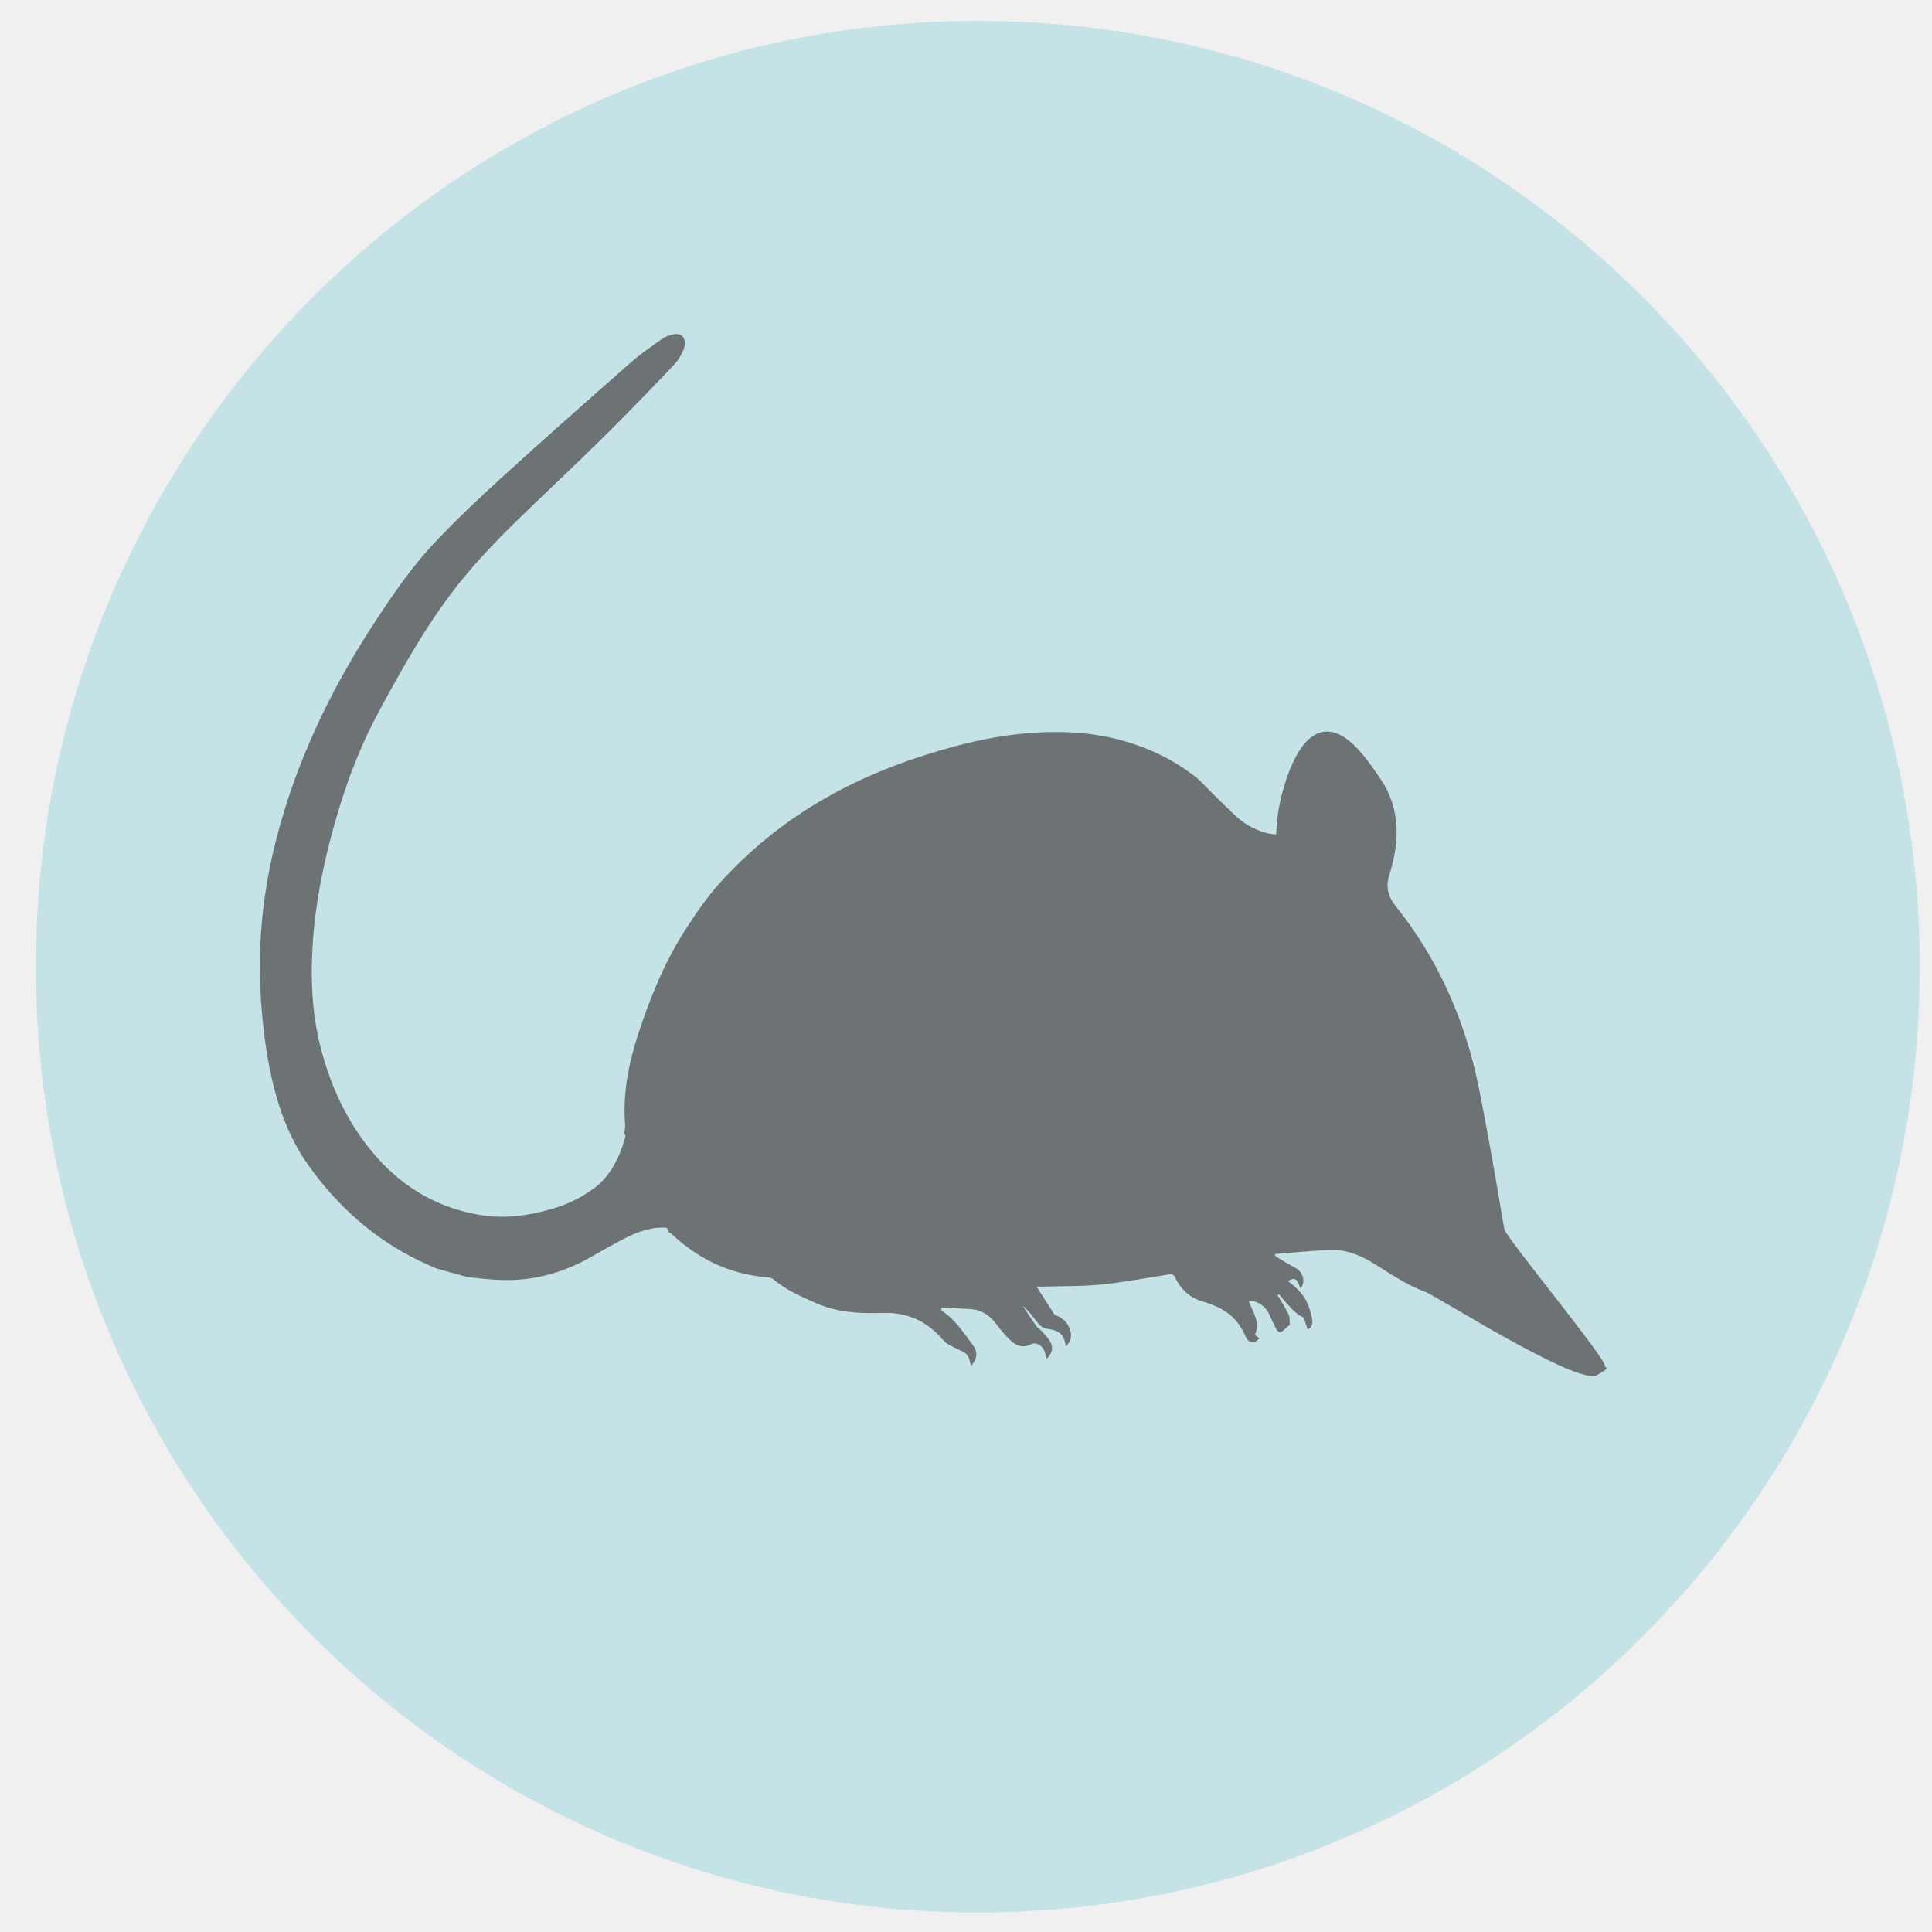
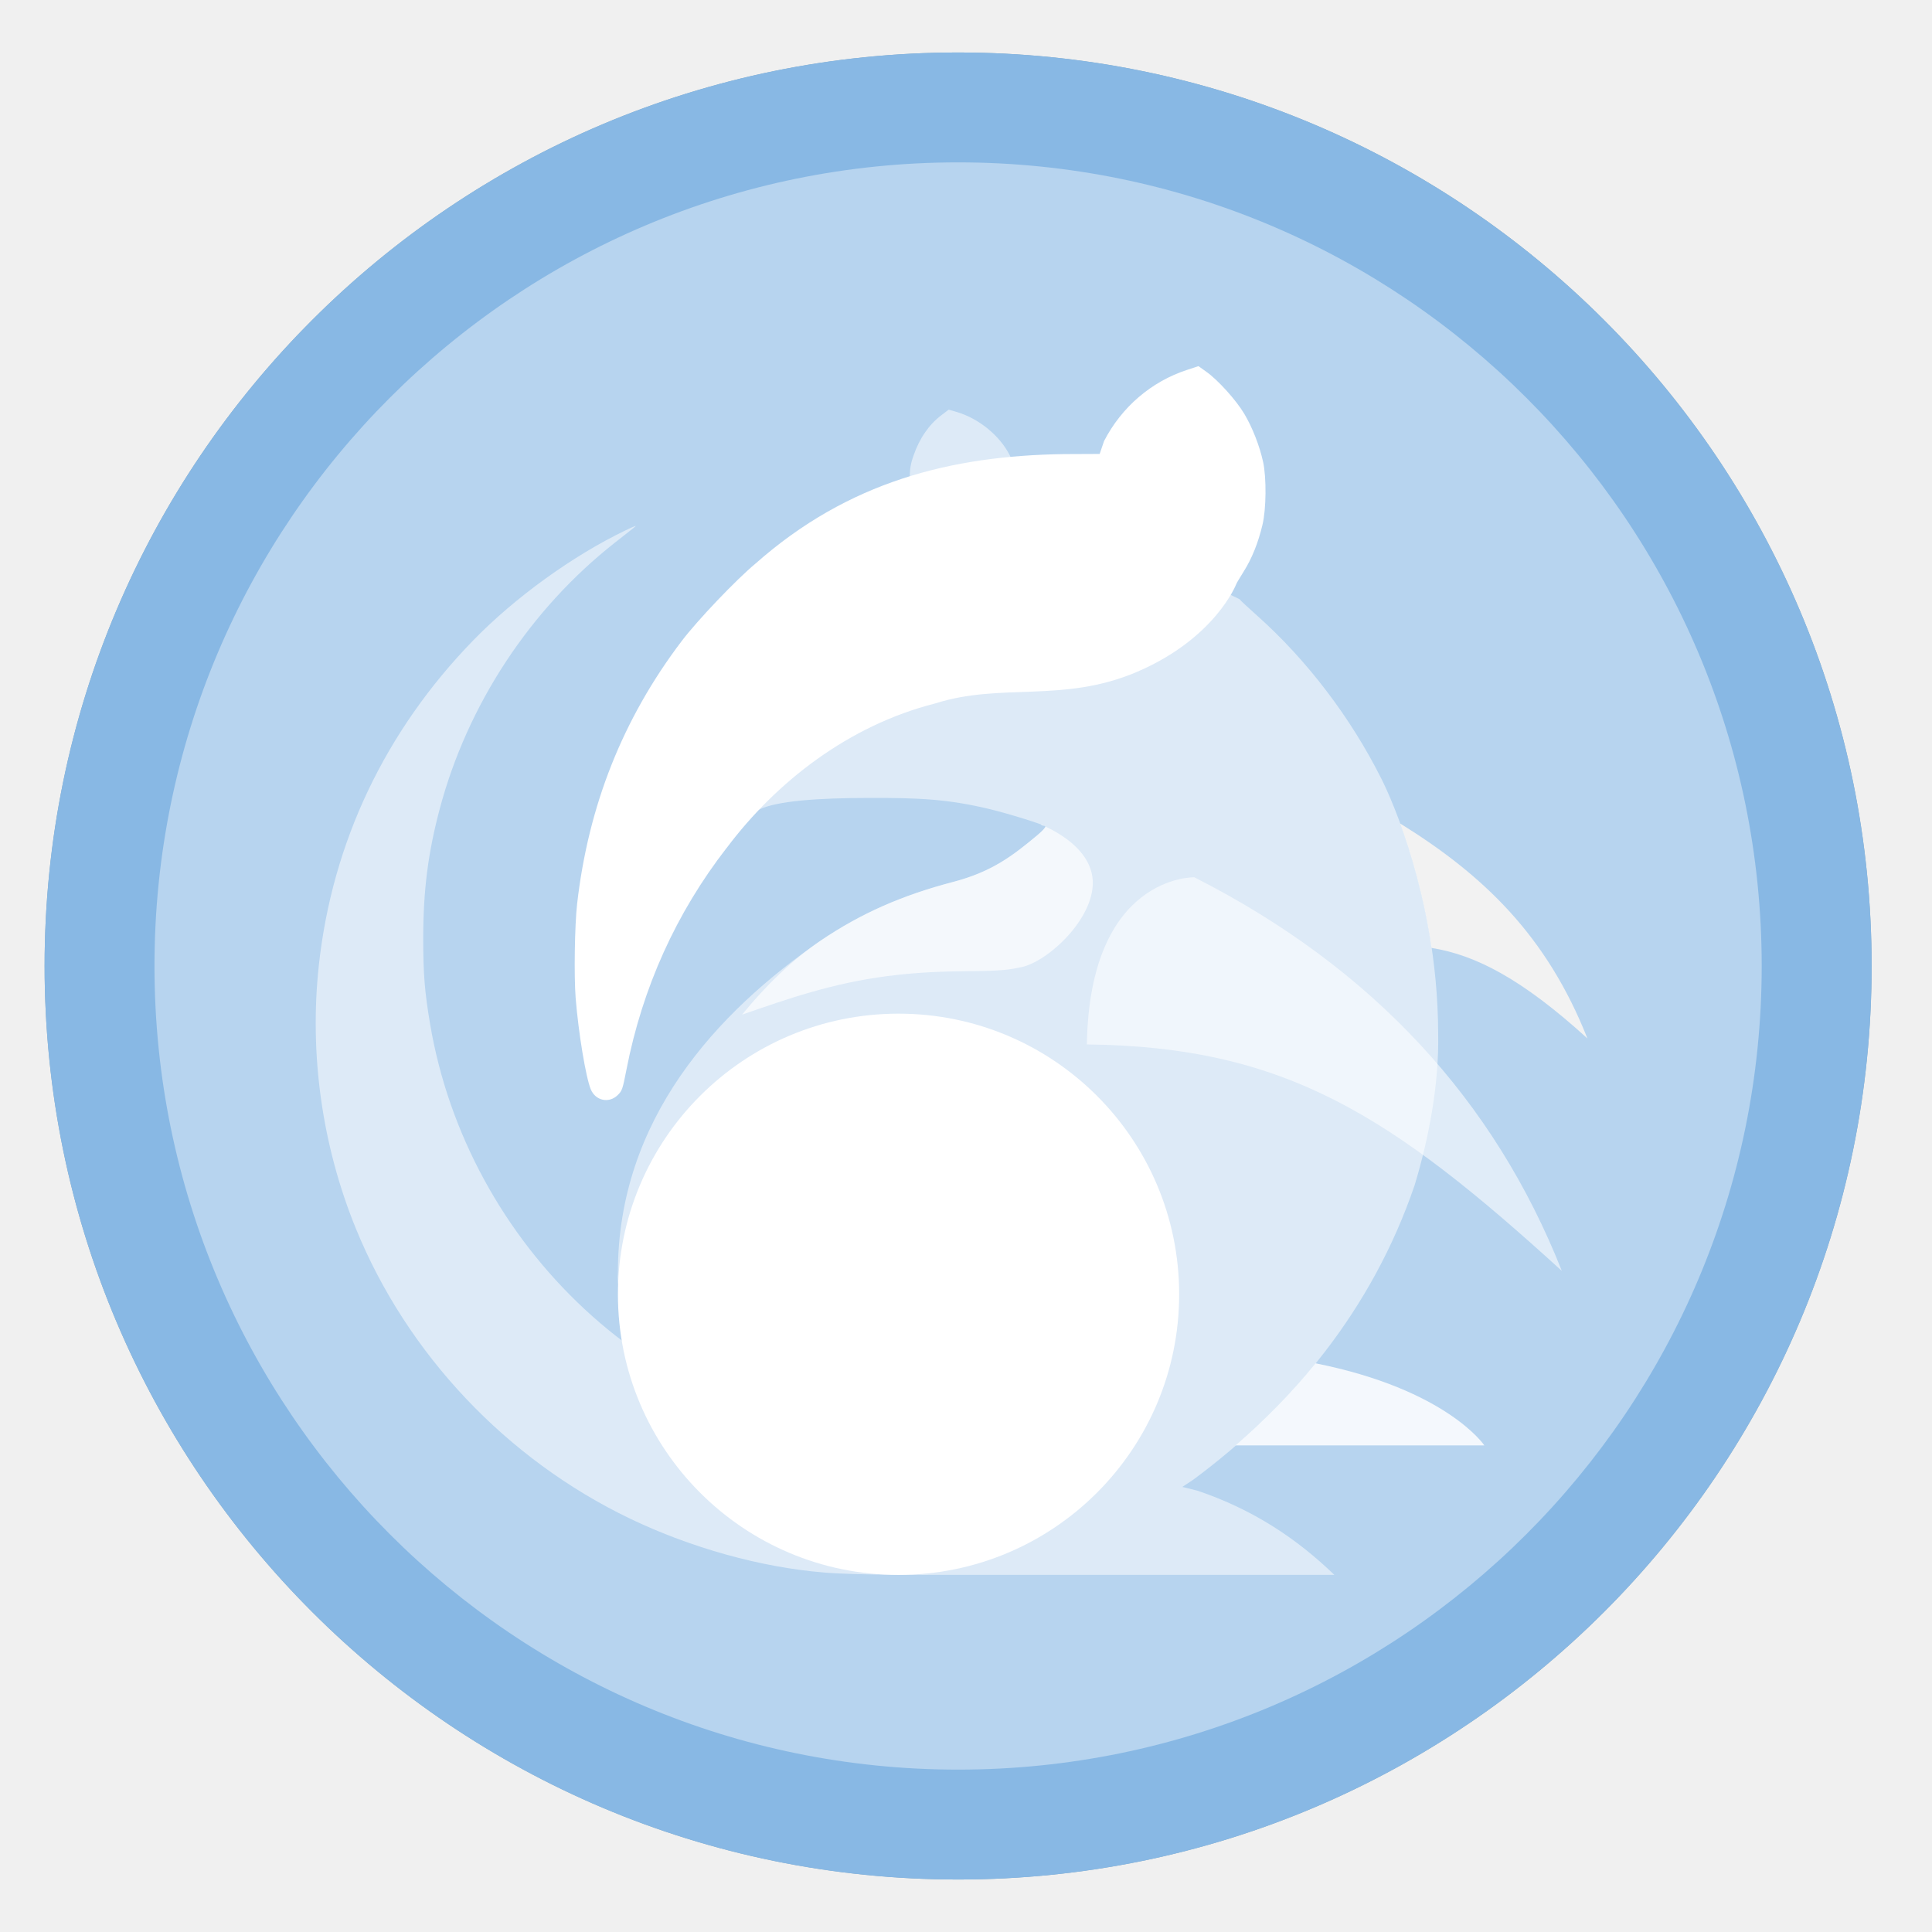
- <svg xmlns="http://www.w3.org/2000/svg" xmlns:xlink="http://www.w3.org/1999/xlink" version="1.1" preserveAspectRatio="xMidYMid meet" viewBox="0 0 640 640" width="64" height="64" id="svg22">
-   <defs id="defs4">
-     <path d="M598.18 297.52C598.18 451.67 473.53 576.83 320 576.83C166.47 576.83 41.82 451.67 41.82 297.52C41.82 143.37 166.47 18.21 320 18.21C473.53 18.21 598.18 143.37 598.18 297.52Z" id="l1jd9MfKhd" />
-     <path d="M469.83 342.94C468.56 336.23 467.33 329.46 465.48 322.97C460.8 306.5 453.38 292.03 443.34 279.57C441.37 277.12 440.34 274.12 441.49 270.55C441.92 269.22 442.28 267.85 442.61 266.48C444.69 257.65 443.83 249.3 439 242.18C434.38 235.37 428.12 226.33 421.1 228.38C414.29 230.38 410.35 242.86 408.83 251.09C408.4 253.49 408.32 255.98 408.08 258.44C405.09 258.46 400.33 256.61 397.07 253.8C394.5 251.58 392.11 249.07 389.64 246.68C387.73 244.83 385.95 242.73 383.9 241.16C377.43 236.21 370.4 232.9 362.96 230.81C354.46 228.41 345.86 227.86 337.21 228.38C329.19 228.87 321.24 230.28 313.4 232.39C287.84 239.24 264.01 250.67 244.21 272.34C240.22 276.71 236.68 281.8 233.39 286.99C227.54 296.18 223.26 306.51 219.73 317.32C216.92 325.93 215.13 334.72 215.82 344.08C215.88 344.92 215.75 345.82 215.57 346.64C215.61 346.73 215.92 347.42 215.96 347.51C214.29 353.79 211.6 359.19 206.82 362.83C202.73 365.94 198.31 367.9 193.63 369.23C186.8 371.16 179.9 372 172.98 370.84C157.97 368.34 145.59 360.02 136.11 345.34C131.32 337.91 127.99 329.63 125.74 320.67C123.87 313.18 123.21 305.49 123.31 297.64C123.52 281.2 126.86 265.63 131.51 250.34C134.58 240.26 138.47 230.73 143.32 221.78C150.15 209.16 157.15 196.71 165.71 185.69C172.87 176.47 180.95 168.55 189.11 160.73C196.08 154.04 203.1 147.43 209.98 140.6C216.77 133.87 223.44 126.96 230.07 120C231.32 118.68 232.48 116.95 233.14 115.12C234.17 112.29 232.8 110.3 230.3 110.74C229.1 110.95 227.84 111.37 226.79 112.11C223.56 114.38 220.3 116.63 217.29 119.28C204.51 130.54 191.74 141.83 179.11 153.33C172.26 159.57 165.48 165.97 159.06 172.85C154.46 177.79 150.26 183.39 146.33 189.14C141.43 196.31 136.71 203.71 132.42 211.44C123.83 226.91 116.88 243.42 112.43 261.43C108.7 276.54 107.21 291.94 108.31 307.64C109.05 318.04 110.46 328.39 113.56 338.19C115.65 344.81 118.54 350.91 122.43 356.34C131.34 368.8 142.07 377.98 154.57 384.13C156.34 385 158.14 385.77 159.93 386.59C163.06 387.46 166.19 388.34 169.33 389.21C172.62 389.5 175.91 389.95 179.21 390.05C188.19 390.33 196.81 388.23 205.01 383.66C208.5 381.72 211.96 379.68 215.49 377.86C219.59 375.75 223.78 374.26 228.17 374.63C228.23 374.76 228.73 375.87 228.79 376.01C229.16 376.1 229.52 376.41 229.84 376.7C238.16 384.43 247.57 388.46 257.96 389.27C258.49 389.31 259.1 389.43 259.52 389.78C263.44 393.06 267.85 394.94 272.26 396.89C278.57 399.67 285.1 399.99 291.69 399.77C298.54 399.53 304.62 401.75 309.7 407.71C310.88 409.09 312.65 409.79 314.22 410.55C315.57 411.21 316.96 411.63 317.5 413.54C317.67 414.14 317.81 414.76 317.98 415.45C319.8 413.48 320.11 411.37 318.56 409.3C315.96 405.84 313.55 402.09 310.14 399.7C309.81 399.47 309.51 399.19 309.2 398.94C309.23 398.71 309.25 398.48 309.29 398.25C312.15 398.37 315.02 398.45 317.89 398.64C321.11 398.84 323.7 400.57 325.84 403.53C326.94 405.07 328.19 406.47 329.49 407.76C331.41 409.65 333.55 410.2 335.93 408.94C336.41 408.68 337.11 408.79 337.65 408.97C339.38 409.57 339.95 411.37 340.29 413.36C341.88 411.82 342.36 410.26 341.45 408.44C340.76 407.08 339.62 406.05 338.64 404.91C338.25 404.46 337.67 404.23 337.33 403.73C335.91 401.72 334.56 399.64 333.19 397.58C334.49 398.69 335.64 400.03 336.71 401.45C337.75 402.84 338.76 404.24 340.42 404.45C343.14 404.8 345.62 405.52 345.96 409.73C347.65 407.97 347.89 406.46 347.07 404.31C346.34 402.42 345.08 401.37 343.54 400.7C343.18 400.55 342.73 400.42 342.51 400.08C340.74 397.38 339.02 394.62 337.36 392C337.56 392.01 338.06 392.03 338.56 392.02C344.6 391.83 350.66 391.97 356.66 391.37C363.44 390.69 370.17 389.34 376.93 388.34C377.3 388.28 377.91 388.61 378.1 388.99C379.91 392.8 382.5 395.19 386.03 396.26C391.31 397.86 396.26 400.09 399.03 406.62C400.01 408.95 401.87 409 403.15 407.2C402.67 406.88 402.21 406.57 401.81 406.29C403.59 402.3 401.07 399.47 400.04 396.27C402.45 396.01 405.05 397.81 406.08 400.25C406.69 401.68 407.39 403.06 408.08 404.43C408.57 405.41 409.23 405.8 410.1 405.05C410.78 404.45 411.46 403.86 412.14 403.26C412.04 402.24 412.17 401.04 411.78 400.22C410.85 398.27 409.67 396.49 408.59 394.64C408.69 394.51 408.8 394.38 408.9 394.25C410.1 395.63 411.27 397.04 412.51 398.36C413.21 399.12 414.01 399.76 414.8 400.39C415.23 400.74 415.93 400.8 416.16 401.25C416.67 402.24 416.95 403.4 417.38 404.63C418.45 404.24 418.99 403.13 418.73 401.64C418.47 400.2 418.06 398.77 417.55 397.44C416.31 394.22 414 392.26 411.59 390.35C413.71 389.21 414.19 389.52 415.28 392.55C416.93 390.82 416.06 387.59 413.77 386.45C411.74 385.43 409.8 384.14 407.82 382.97C407.82 382.76 407.83 382.56 407.84 382.35C413.35 381.94 418.86 381.36 424.38 381.18C428.5 381.06 432.46 382.51 436.13 384.7C441.43 387.86 446.53 391.57 452.24 393.58C455.17 394.61 497.19 421.37 502.85 418.14C507.3 415.61 505.16 416.21 505.21 415.45C505.37 413.03 475.88 377.41 475.47 375C473.66 364.3 471.83 353.59 469.83 342.94Z" id="fauV6GIWr" />
+ <svg xmlns="http://www.w3.org/2000/svg" xmlns:xlink="http://www.w3.org/1999/xlink" height="48" width="48" version="1.1" id="svg10">
+   <defs id="defs14">
+     <linearGradient id="SVGID_2_" gradientUnits="userSpaceOnUse" x1="64" y1="40.25" x2="64" y2="104.455">
+       <stop offset="0" style="stop-color:#F2F6FD" id="stop151364" />
+       <stop offset="0.5" style="stop-color:#E7EFFB" id="stop151366" />
+       <stop offset="1" style="stop-color:#DBE7F9" id="stop151368" />
+     </linearGradient>
+     <linearGradient id="b" x2="1" gradientTransform="matrix(0.3831764,-65.53103,65.53103,0.3831764,19.75673,60.149)" gradientUnits="userSpaceOnUse" x1="-1.226" y1="0.013" y2="1.110223e-16">
+       <stop stop-color="#c9cfe5" offset="0" id="stop7" style="stop-color:#c22aff;stop-opacity:1" />
+       <stop stop-color="#fff" offset="1" id="stop9" />
+     </linearGradient>
+     <linearGradient id="linearGradient891" x1="27.828" x2="19.208" y1="20.905" y2="23.493" gradientTransform="matrix(1.487061,0,0,1.487061,-24.18009,1.358267)" gradientUnits="userSpaceOnUse" xlink:href="#linearGradient867" />
+     <linearGradient id="linearGradient867">
+       <stop style="stop-color:#00e6ff" offset="0" id="stop2" />
+       <stop style="stop-color:#00e6ff;stop-opacity:0" offset="1" id="stop4" />
+     </linearGradient>
+     <linearGradient id="linearGradient861" x1="21.589" x2="24.06" y1="36.7" y2="26.864" gradientTransform="matrix(1.457216,0,0,1.457216,-23.70214,2.037497)" gradientUnits="userSpaceOnUse" xlink:href="#linearGradient859" />
+     <linearGradient id="linearGradient859">
+       <stop style="stop-color:#0c8df2" offset="0" id="stop7-7" />
+       <stop style="stop-color:#0c8df2;stop-opacity:0" offset="1" id="stop9-5" />
+     </linearGradient>
+     <linearGradient id="linearGradient869" x1="38.323" x2="30.099" y1="27.66" y2="22.787" gradientTransform="matrix(1.487061,0,0,1.487061,-23.37315,0.7522526)" gradientUnits="userSpaceOnUse" xlink:href="#linearGradient867" />
  </defs>
-   <g id="g20" transform="matrix(1.1217,0,0,1.1217,-35.02633,-13.49896)">
-     <g id="g18">
-       <g id="g8">
-         <use xlink:href="#l1jd9MfKhd" id="use6" style="opacity:1;fill:#c5e2e7;fill-opacity:1" x="0" y="0" width="100%" height="100%" />
-       </g>
-       <g id="g16">
-         <use xlink:href="#fauV6GIWr" id="use10" style="opacity:1;fill:#6d7275;fill-opacity:1" x="0" y="0" width="100%" height="100%" />
-         <g id="g14">
-           <use xlink:href="#fauV6GIWr" id="use12" style="opacity:1;fill-opacity:0;stroke:#000000;stroke-width:0;stroke-opacity:0" x="0" y="0" width="100%" height="100%" />
-         </g>
-       </g>
-     </g>
-   </g>
+   <path d="M 46.5,24 A 22.696,22.696 0 0 1 23.804,46.696 22.696,22.696 0 0 1 1.108,24 22.696,22.696 0 0 1 23.804,1.304 22.696,22.696 0 0 1 46.5,24 Z" id="path2" style="opacity:0.99;fill:#85a7bf;fill-opacity:1;stroke-width:1.15" />
+   <path d="M 46.5,24 A 22.696,22.696 0 0 1 23.804,46.696 22.696,22.696 0 0 1 1.108,24 22.696,22.696 0 0 1 23.804,1.304 22.696,22.696 0 0 1 46.5,24 Z" id="path4" style="opacity:0.99;fill:#88b8e4;fill-opacity:1;stroke-width:1.15" />
+   <path d="M 43.769,24 A 19.966,19.966 0 0 1 23.804,43.966 19.966,19.966 0 0 1 3.838,24 19.966,19.966 0 0 1 23.804,4.034 19.966,19.966 0 0 1 43.769,24 Z" id="path1131" style="opacity:0.99;fill:#ffffff;fill-opacity:0.397;stroke-width:1.012" />
+   <path id="path21" style="fill:#ffffff;fill-opacity:0.847;stroke-width:0.536" d="m 32.684,33.871 c -0.601,0.742 -1.269,1.419 -1.985,2.039 h 6.179 c 0,0 -0.928,-1.387 -4.194,-2.039 z" />
+   <path id="path23" style="fill:#f2f2f2;fill-opacity:1;stroke-width:0.536" d="m 34.785,20.458 c 0.27,0.738 0.591,1.805 0.781,3.093 1.09,0.174 2.247,0.768 3.873,2.249 -1.014,-2.561 -2.586,-4.059 -4.654,-5.342 z" />
+   <path style="fill:#ffffff;fill-opacity:0.523;stroke-width:0.536" d="M 20.455,39.067 C 18.902,38.939 17.164,38.455 15.655,37.731 12.585,36.257 10.117,33.646 8.842,30.524 8.001,28.464 7.681,26.187 7.922,23.978 c 0.333,-3.053 1.652,-5.826 3.841,-8.074 1.034,-1.062 2.468,-2.097 3.771,-2.724 0.268,-0.129 0.306,-0.14 0.208,-0.064 -0.066,0.052 -0.271,0.213 -0.455,0.358 -2.115,1.66 -3.676,4.033 -4.365,6.633 -0.288,1.087 -0.406,2.015 -0.407,3.193 -3e-4,0.901 0.034,1.326 0.17,2.137 0.457,2.716 1.837,5.231 3.848,7.097 0.474,0.44 0.984,0.844 1.525,1.206 0.197,0.132 0.215,0.133 0.184,0.015 -0.184,-0.015 -0.373,-0.277 -0.42,-0.585 -0.107,-0.7 -0.532,-0.907 -0.471,-1.549 0,-3.813 2.458,-6.474 5.051,-8.259 0.99,-0.667 2.004,-1.116 3.281,-1.45 0.971,-0.254 1.484,-0.656 2.089,-1.16 0.128,-0.106 0.216,-0.204 0.2,-0.22 -0.049,-0.048 -0.93,-0.322 -1.391,-0.432 -1.034,-0.248 -1.759,-0.278 -2.97,-0.276 -1.296,0.001 -2.304,0.075 -2.744,0.286 -0.205,0.099 -1.14,0.206 -1.53,0.68 -1.278,1.551 -1.791,3.037 -2.195,4.991 -0.097,0.471 -0.068,0.881 -0.182,0.985 -0.218,0.199 -0.004,-0.162 -0.124,-0.43 -0.125,-0.28 -0.101,-1.141 -0.171,-1.968 -0.044,-0.521 -0.152,-1.402 -0.091,-1.904 0.284,-2.344 1.496,-3.997 2.978,-5.839 0.4,-0.497 1.079,-1.296 1.575,-1.685 1.072,-0.841 2.311,-1.177 3.544,-1.638 l -0.075,-1.029 0.004,-0.344 c 0.003,-0.279 0.021,-0.395 0.098,-0.615 0.146,-0.423 0.383,-0.766 0.69,-0.998 l 0.182,-0.138 0.187,0.054 c 0.556,0.16 1.081,0.587 1.332,1.082 0.076,0.149 0.147,0.618 0.159,0.662 0.019,0.073 0.118,0.997 0.238,0.973 0.072,-0.014 1.134,0.181 1.634,0.178 l 0.866,-0.338 -0.101,-0.847 c 0.441,-0.808 0.683,-1.207 1.584,-1.484 v 0 l 0.441,0.205 c 0.301,0.2 0.503,0.176 0.712,0.507 0.205,0.326 0.09,0.513 0.178,0.896 0.087,0.379 0.121,0.823 0.026,1.201 -0.108,0.429 -0.184,0.848 -0.394,1.161 -0.737,-0.016 0.367,0.45 0.367,0.461 0,0.011 0.196,0.195 0.437,0.409 1.233,1.099 2.326,2.534 3.085,4.052 0,0 1.399,2.685 1.41,6.325 0.026,1.278 -0.243,2.642 -0.584,3.768 -1.051,3.086 -3.059,5.511 -5.5,7.319 l -0.272,0.18 0.376,0.094 c 1.384,0.467 2.466,1.19 3.4,2.091 h -9.862 c 0,0 -1.952,0.014 -2.832,-0.059 z" id="path25" />
+   <path style="fill:#ffffff;fill-opacity:1;stroke-width:0.536" d="m 18.057,21.061 c -1.257,1.619 -2.096,3.475 -2.493,5.514 -0.096,0.492 -0.108,0.527 -0.221,0.636 -0.215,0.207 -0.546,0.136 -0.664,-0.144 -0.123,-0.292 -0.308,-1.408 -0.377,-2.271 -0.043,-0.544 -0.024,-1.812 0.036,-2.336 0.279,-2.446 1.138,-4.607 2.596,-6.53 0.393,-0.519 1.353,-1.527 1.841,-1.932 2.303,-2.035 4.854,-2.676 7.652,-2.716 l 0.894,-0.004 0.109,-0.32 c 0.434,-0.843 1.173,-1.477 2.059,-1.767 l 0.286,-0.094 0.189,0.134 c 0.296,0.209 0.745,0.706 0.951,1.052 0.202,0.34 0.38,0.797 0.467,1.196 0.085,0.396 0.078,1.164 -0.016,1.559 -0.106,0.448 -0.264,0.841 -0.471,1.168 -0.099,0.158 -0.181,0.296 -0.181,0.307 0,0 -0.519,1.348 -2.472,2.182 -1.829,0.78 -3.369,0.257 -5.012,0.783 -2.149,0.546 -3.947,1.952 -5.173,3.585 z" id="path31" />
+   <circle style="fill:#ffffff;stroke-width:0.536" cx="22.324" cy="32.156" r="6.972" id="circle33" />
+   <path style="fill:#ffffff;fill-opacity:0.57;stroke-width:0.536" d="m 29.673,21.796 c 4.446,2.258 7.453,5.543 9.13,9.779 -4.232,-3.856 -6.862,-5.574 -11.8,-5.626 0.07,-4.22 2.67,-4.153 2.67,-4.153 z" id="path35" />
+   <path style="fill:#ffffff;fill-opacity:0.674;stroke-width:0.536" d="m 25.866,20.477 c 2.24e-4,4.08e-4 -0.004,0.004 -0.004,0.004 0.001,8.51e-4 0.016,0.005 0.017,0.006 7.45e-4,7.44e-4 -0.009,0.01 -0.008,0.011 0.01,0.005 0.082,0.024 0.086,0.027 -0.032,-0.015 -0.056,-0.033 -0.09,-0.048 z m 0.105,0.054 c 0.014,0.018 -0.07,0.112 -0.197,0.218 -0.606,0.505 -1.12,0.906 -2.091,1.161 -1.277,0.334 -2.291,0.782 -3.281,1.45 -0.719,0.485 -1.375,1.125 -1.965,1.848 1.133,-0.392 2.23,-0.778 3.607,-0.957 1.614,-0.209 2.569,-0.045 3.279,-0.213 0.622,-0.085 1.786,-1.109 1.827,-2.058 0.022,-0.515 -0.326,-1.04 -1.179,-1.447 z" id="path37" />
</svg>
